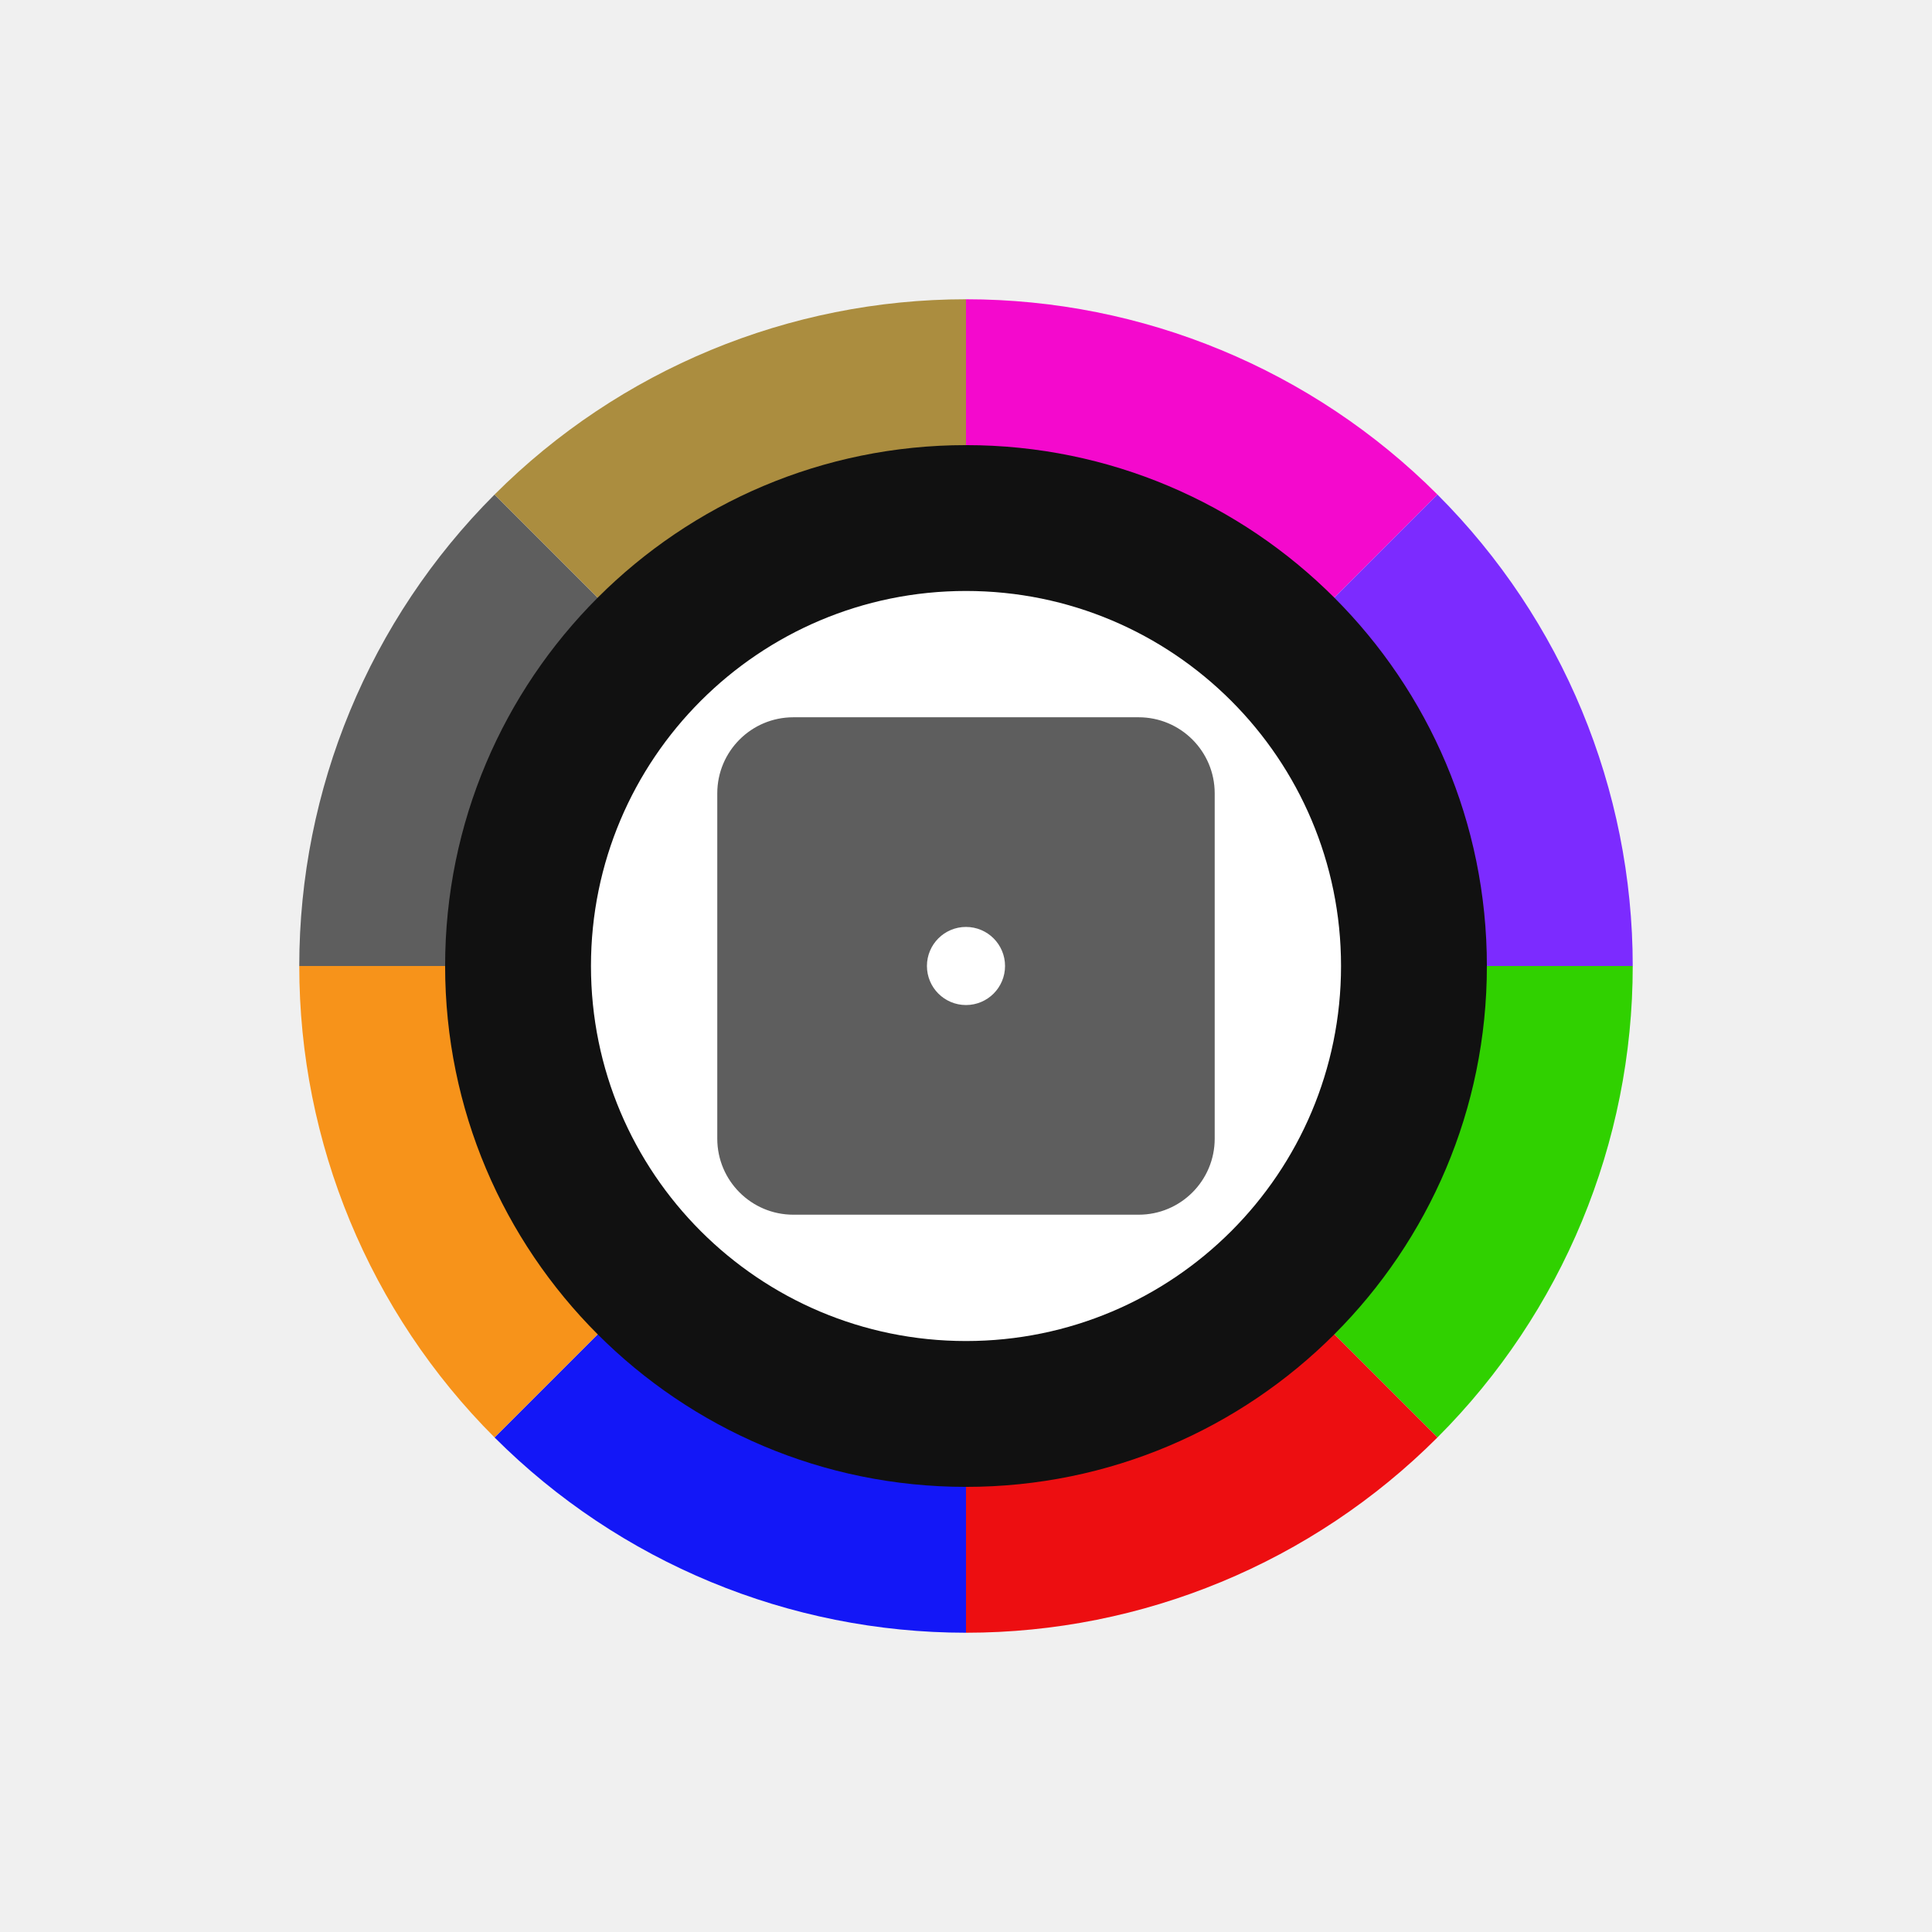
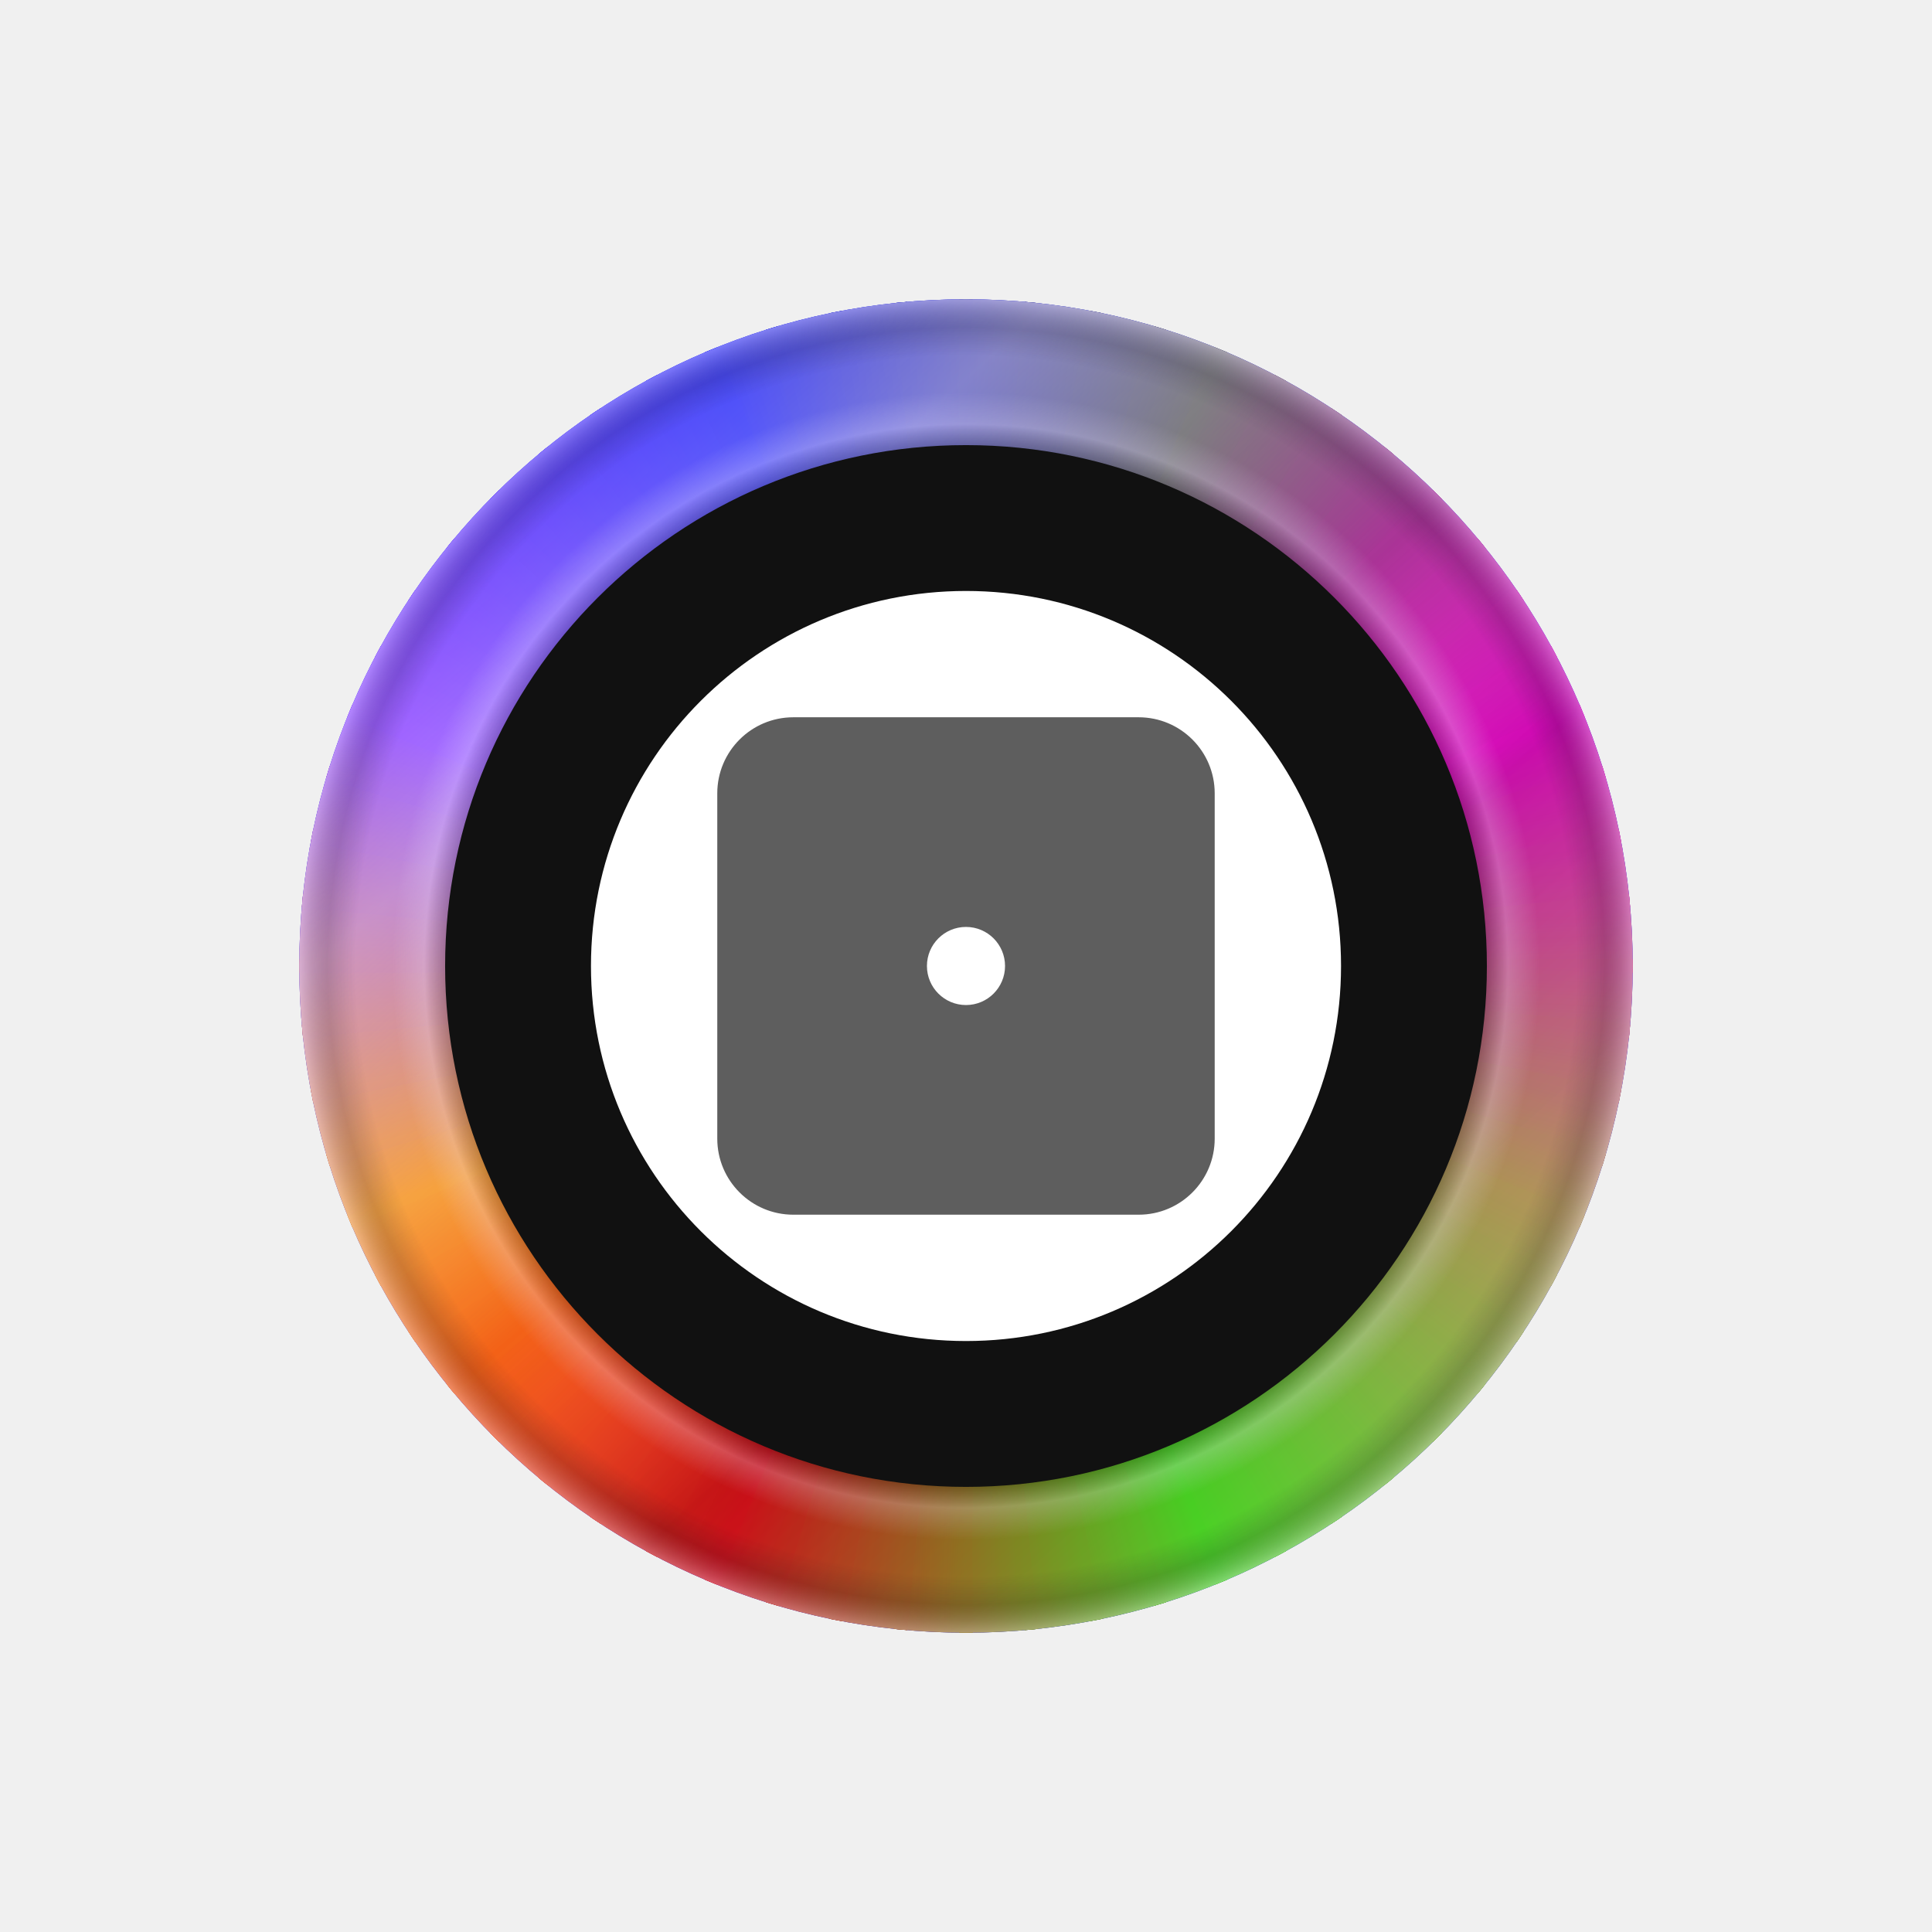
<svg xmlns="http://www.w3.org/2000/svg" viewBox="-51 -51 102 102">
  <g>
-     <g aria-label="Eight equal color segments">
-       <path data-color="pink" fill="#f409cd" d="M 0 0 L 0 -35.2 A 35.2 35.2 0 0 1 24.89 -24.89 Z" />
-       <path data-color="purple" fill="#7c2bff" d="M 0 0 L 24.89 -24.89 A 35.2 35.2 0 0 1 35.2 0 Z" />
-       <path data-color="green" fill="#30d100" d="M 0 0 L 35.2 0 A 35.2 35.2 0 0 1 24.89 24.89 Z" />
-       <path data-color="red" fill="#ed0e11" d="M 0 0 L 24.89 24.89 A 35.2 35.2 0 0 1 0 35.2 Z" />
-       <path data-color="blue" fill="#1317f7" d="M 0 0 L 0 35.2 A 35.2 35.2 0 0 1 -24.89 24.89 Z" />
-       <path data-color="orange" fill="#f7931a" d="M 0 0 L -24.89 24.89 A 35.2 35.2 0 0 1 -35.2 0 Z" />
-       <path data-color="silver" fill="#5e5e5e" d="M 0 0 L -35.2 0 A 35.2 35.2 0 0 1 -24.89 -24.89 Z" />
-       <path data-color="gold" fill="#ab8d3f" d="M 0 0 L -24.89 -24.89 A 35.2 35.2 0 0 1 0 -35.2 Z" />
+     <defs>
+       <clipPath id="prism-disc">
+         <circle r="35.2" />
+       </clipPath>
+       <linearGradient id="prism-0" gradientUnits="userSpaceOnUse" x1="-11.997" y1="-28.964" x2="-9.1" y2="-30">
+         <stop stop-color="#1317f7" />
+         <stop offset="1" stop-color="#1c20e4" />
+       </linearGradient>
+       <linearGradient id="prism-1" gradientUnits="userSpaceOnUse" x1="-9.1" y1="-30" x2="-6.116" y2="-30.748">
+         <stop stop-color="#1c20e4" />
+         <stop offset="1" stop-color="#2629d1" />
+       </linearGradient>
+       <linearGradient id="prism-2" gradientUnits="userSpaceOnUse" x1="-6.116" y1="-30.748" x2="-3.073" y2="-31.199">
+         <stop stop-color="#2629d1" />
+         <stop offset="1" stop-color="#2f32be" />
+       </linearGradient>
+       <linearGradient id="prism-3" gradientUnits="userSpaceOnUse" x1="-3.073" y1="-31.199" x2="0" y2="-31.35">
+         <stop stop-color="#2f32be" />
+         <stop offset="1" stop-color="#393bab" />
+       </linearGradient>
+       <linearGradient id="prism-4" gradientUnits="userSpaceOnUse" x1="0" y1="-31.35" x2="3.073" y2="-31.199">
+         <stop stop-color="#393bab" />
+         <stop offset="1" stop-color="#424397" />
+       </linearGradient>
+       <linearGradient id="prism-5" gradientUnits="userSpaceOnUse" x1="3.073" y1="-31.199" x2="6.116" y2="-30.748">
+         <stop stop-color="#424397" />
+         <stop offset="1" stop-color="#4b4c84" />
+       </linearGradient>
+       <linearGradient id="prism-6" gradientUnits="userSpaceOnUse" x1="6.116" y1="-30.748" x2="9.1" y2="-30">
+         <stop stop-color="#4b4c84" />
+         <stop offset="1" stop-color="#555571" />
+       </linearGradient>
+       <linearGradient id="prism-7" gradientUnits="userSpaceOnUse" x1="9.1" y1="-30" x2="11.997" y2="-28.964">
+         <stop stop-color="#555571" />
+         <stop offset="1" stop-color="#5e5e5e" />
+       </linearGradient>
+       <linearGradient id="prism-8" gradientUnits="userSpaceOnUse" x1="11.997" y1="-28.964" x2="14.778" y2="-27.648">
+         <stop stop-color="#5e5e5e" />
+         <stop offset="1" stop-color="#71536c" />
+       </linearGradient>
+       <linearGradient id="prism-9" gradientUnits="userSpaceOnUse" x1="14.778" y1="-27.648" x2="17.417" y2="-26.067">
+         <stop stop-color="#71536c" />
+         <stop offset="1" stop-color="#84497a" />
+       </linearGradient>
+       <linearGradient id="prism-10" gradientUnits="userSpaceOnUse" x1="17.417" y1="-26.067" x2="19.888" y2="-24.234">
+         <stop stop-color="#84497a" />
+         <stop offset="1" stop-color="#963e88" />
+       </linearGradient>
+       <linearGradient id="prism-11" gradientUnits="userSpaceOnUse" x1="19.888" y1="-24.234" x2="22.168" y2="-22.168">
+         <stop stop-color="#963e88" />
+         <stop offset="1" stop-color="#a93496" />
+       </linearGradient>
+       <linearGradient id="prism-12" gradientUnits="userSpaceOnUse" x1="22.168" y1="-22.168" x2="24.234" y2="-19.888">
+         <stop stop-color="#a93496" />
+         <stop offset="1" stop-color="#bc29a3" />
+       </linearGradient>
+       <linearGradient id="prism-13" gradientUnits="userSpaceOnUse" x1="24.234" y1="-19.888" x2="26.067" y2="-17.417">
+         <stop stop-color="#bc29a3" />
+         <stop offset="1" stop-color="#cf1eb1" />
+       </linearGradient>
+       <linearGradient id="prism-14" gradientUnits="userSpaceOnUse" x1="26.067" y1="-17.417" x2="27.648" y2="-14.778">
+         <stop stop-color="#cf1eb1" />
+         <stop offset="1" stop-color="#e114bf" />
+       </linearGradient>
+       <linearGradient id="prism-15" gradientUnits="userSpaceOnUse" x1="27.648" y1="-14.778" x2="28.964" y2="-11.997">
+         <stop stop-color="#e114bf" />
+         <stop offset="1" stop-color="#f409cd" />
+       </linearGradient>
+       <linearGradient id="prism-16" gradientUnits="userSpaceOnUse" x1="28.964" y1="-11.997" x2="30" y2="-9.1">
+         <stop stop-color="#f409cd" />
+         <stop offset="1" stop-color="#eb1abb" />
+       </linearGradient>
+       <linearGradient id="prism-17" gradientUnits="userSpaceOnUse" x1="30" y1="-9.1" x2="30.748" y2="-6.116">
+         <stop stop-color="#eb1abb" />
+         <stop offset="1" stop-color="#e22aaa" />
+       </linearGradient>
+       <linearGradient id="prism-18" gradientUnits="userSpaceOnUse" x1="30.748" y1="-6.116" x2="31.199" y2="-3.073">
+         <stop stop-color="#e22aaa" />
+         <stop offset="1" stop-color="#d93b98" />
+       </linearGradient>
+       <linearGradient id="prism-19" gradientUnits="userSpaceOnUse" x1="31.199" y1="-3.073" x2="31.35" y2="0">
+         <stop stop-color="#d93b98" />
+         <stop offset="1" stop-color="#d04b86" />
+       </linearGradient>
+       <linearGradient id="prism-20" gradientUnits="userSpaceOnUse" x1="31.35" y1="0" x2="31.199" y2="3.073">
+         <stop stop-color="#d04b86" />
+         <stop offset="1" stop-color="#c65c74" />
+       </linearGradient>
+       <linearGradient id="prism-21" gradientUnits="userSpaceOnUse" x1="31.199" y1="3.073" x2="30.748" y2="6.116">
+         <stop stop-color="#c65c74" />
+         <stop offset="1" stop-color="#bd6c63" />
+       </linearGradient>
+       <linearGradient id="prism-22" gradientUnits="userSpaceOnUse" x1="30.748" y1="6.116" x2="30" y2="9.1">
+         <stop stop-color="#bd6c63" />
+         <stop offset="1" stop-color="#b47d51" />
+       </linearGradient>
+       <linearGradient id="prism-23" gradientUnits="userSpaceOnUse" x1="30" y1="9.1" x2="28.964" y2="11.997">
+         <stop stop-color="#b47d51" />
+         <stop offset="1" stop-color="#ab8d3f" />
+       </linearGradient>
+       <linearGradient id="prism-24" gradientUnits="userSpaceOnUse" x1="28.964" y1="11.997" x2="27.648" y2="14.778">
+         <stop stop-color="#ab8d3f" />
+         <stop offset="1" stop-color="#9c9637" />
+       </linearGradient>
+       <linearGradient id="prism-25" gradientUnits="userSpaceOnUse" x1="27.648" y1="14.778" x2="26.067" y2="17.417">
+         <stop stop-color="#9c9637" />
+         <stop offset="1" stop-color="#8c9e2f" />
+       </linearGradient>
+       <linearGradient id="prism-26" gradientUnits="userSpaceOnUse" x1="26.067" y1="17.417" x2="24.234" y2="19.888">
+         <stop stop-color="#8c9e2f" />
+         <stop offset="1" stop-color="#7da727" />
+       </linearGradient>
+       <linearGradient id="prism-27" gradientUnits="userSpaceOnUse" x1="24.234" y1="19.888" x2="22.168" y2="22.168">
+         <stop stop-color="#7da727" />
+         <stop offset="1" stop-color="#6eaf20" />
+       </linearGradient>
+       <linearGradient id="prism-28" gradientUnits="userSpaceOnUse" x1="22.168" y1="22.168" x2="19.888" y2="24.234">
+         <stop stop-color="#6eaf20" />
+         <stop offset="1" stop-color="#5eb818" />
+       </linearGradient>
+       <linearGradient id="prism-29" gradientUnits="userSpaceOnUse" x1="19.888" y1="24.234" x2="17.417" y2="26.067">
+         <stop stop-color="#5eb818" />
+         <stop offset="1" stop-color="#4fc010" />
+       </linearGradient>
+       <linearGradient id="prism-30" gradientUnits="userSpaceOnUse" x1="17.417" y1="26.067" x2="14.778" y2="27.648">
+         <stop stop-color="#4fc010" />
+         <stop offset="1" stop-color="#3fc908" />
+       </linearGradient>
+       <linearGradient id="prism-31" gradientUnits="userSpaceOnUse" x1="14.778" y1="27.648" x2="11.997" y2="28.964">
+         <stop stop-color="#3fc908" />
+         <stop offset="1" stop-color="#30d100" />
+       </linearGradient>
+       <linearGradient id="prism-32" gradientUnits="userSpaceOnUse" x1="11.997" y1="28.964" x2="9.1" y2="30">
+         <stop stop-color="#30d100" />
+         <stop offset="1" stop-color="#48b902" />
+       </linearGradient>
+       <linearGradient id="prism-33" gradientUnits="userSpaceOnUse" x1="9.1" y1="30" x2="6.116" y2="30.748">
+         <stop stop-color="#48b902" />
+         <stop offset="1" stop-color="#5fa004" />
+       </linearGradient>
+       <linearGradient id="prism-34" gradientUnits="userSpaceOnUse" x1="6.116" y1="30.748" x2="3.073" y2="31.199">
+         <stop stop-color="#5fa004" />
+         <stop offset="1" stop-color="#778806" />
+       </linearGradient>
+       <linearGradient id="prism-35" gradientUnits="userSpaceOnUse" x1="3.073" y1="31.199" x2="0" y2="31.35">
+         <stop stop-color="#778806" />
+         <stop offset="1" stop-color="#8f7009" />
+       </linearGradient>
+       <linearGradient id="prism-36" gradientUnits="userSpaceOnUse" x1="0" y1="31.35" x2="-3.073" y2="31.199">
+         <stop stop-color="#8f7009" />
+         <stop offset="1" stop-color="#a6570b" />
+       </linearGradient>
+       <linearGradient id="prism-37" gradientUnits="userSpaceOnUse" x1="-3.073" y1="31.199" x2="-6.116" y2="30.748">
+         <stop stop-color="#a6570b" />
+         <stop offset="1" stop-color="#be3f0d" />
+       </linearGradient>
+       <linearGradient id="prism-38" gradientUnits="userSpaceOnUse" x1="-6.116" y1="30.748" x2="-9.1" y2="30">
+         <stop stop-color="#be3f0d" />
+         <stop offset="1" stop-color="#d5260f" />
+       </linearGradient>
+       <linearGradient id="prism-39" gradientUnits="userSpaceOnUse" x1="-9.1" y1="30" x2="-11.997" y2="28.964">
+         <stop stop-color="#d5260f" />
+         <stop offset="1" stop-color="#ed0e11" />
+       </linearGradient>
+       <linearGradient id="prism-40" gradientUnits="userSpaceOnUse" x1="-11.997" y1="28.964" x2="-14.778" y2="27.648">
+         <stop stop-color="#ed0e11" />
+         <stop offset="1" stop-color="#ee1f12" />
+       </linearGradient>
+       <linearGradient id="prism-41" gradientUnits="userSpaceOnUse" x1="-14.778" y1="27.648" x2="-17.417" y2="26.067">
+         <stop stop-color="#ee1f12" />
+         <stop offset="1" stop-color="#f02f13" />
+       </linearGradient>
+       <linearGradient id="prism-42" gradientUnits="userSpaceOnUse" x1="-17.417" y1="26.067" x2="-19.888" y2="24.234">
+         <stop stop-color="#f02f13" />
+         <stop offset="1" stop-color="#f14014" />
+       </linearGradient>
+       <linearGradient id="prism-43" gradientUnits="userSpaceOnUse" x1="-19.888" y1="24.234" x2="-22.168" y2="22.168">
+         <stop stop-color="#f14014" />
+         <stop offset="1" stop-color="#f25116" />
+       </linearGradient>
+       <linearGradient id="prism-44" gradientUnits="userSpaceOnUse" x1="-22.168" y1="22.168" x2="-24.234" y2="19.888">
+         <stop stop-color="#f25116" />
+         <stop offset="1" stop-color="#f36117" />
+       </linearGradient>
+       <linearGradient id="prism-45" gradientUnits="userSpaceOnUse" x1="-24.234" y1="19.888" x2="-26.067" y2="17.417">
+         <stop stop-color="#f36117" />
+         <stop offset="1" stop-color="#f57218" />
+       </linearGradient>
+       <linearGradient id="prism-46" gradientUnits="userSpaceOnUse" x1="-26.067" y1="17.417" x2="-27.648" y2="14.778">
+         <stop stop-color="#f57218" />
+         <stop offset="1" stop-color="#f68219" />
+       </linearGradient>
+       <linearGradient id="prism-47" gradientUnits="userSpaceOnUse" x1="-27.648" y1="14.778" x2="-28.964" y2="11.997">
+         <stop stop-color="#f68219" />
+         <stop offset="1" stop-color="#f7931a" />
+       </linearGradient>
+       <linearGradient id="prism-48" gradientUnits="userSpaceOnUse" x1="-28.964" y1="11.997" x2="-30" y2="9.1">
+         <stop stop-color="#f7931a" />
+         <stop offset="1" stop-color="#e88637" />
+       </linearGradient>
+       <linearGradient id="prism-49" gradientUnits="userSpaceOnUse" x1="-30" y1="9.1" x2="-30.748" y2="6.116">
+         <stop stop-color="#e88637" />
+         <stop offset="1" stop-color="#d87953" />
+       </linearGradient>
+       <linearGradient id="prism-50" gradientUnits="userSpaceOnUse" x1="-30.748" y1="6.116" x2="-31.199" y2="3.073">
+         <stop stop-color="#d87953" />
+         <stop offset="1" stop-color="#c96c70" />
+       </linearGradient>
+       <linearGradient id="prism-51" gradientUnits="userSpaceOnUse" x1="-31.199" y1="3.073" x2="-31.35" y2="0">
+         <stop stop-color="#c96c70" />
+         <stop offset="1" stop-color="#ba5f8d" />
+       </linearGradient>
+       <linearGradient id="prism-52" gradientUnits="userSpaceOnUse" x1="-31.35" y1="0" x2="-31.199" y2="-3.073">
+         <stop stop-color="#ba5f8d" />
+         <stop offset="1" stop-color="#aa52a9" />
+       </linearGradient>
+       <linearGradient id="prism-53" gradientUnits="userSpaceOnUse" x1="-31.199" y1="-3.073" x2="-30.748" y2="-6.116">
+         <stop stop-color="#aa52a9" />
+         <stop offset="1" stop-color="#9b45c6" />
+       </linearGradient>
+       <linearGradient id="prism-54" gradientUnits="userSpaceOnUse" x1="-30.748" y1="-6.116" x2="-30" y2="-9.1">
+         <stop stop-color="#9b45c6" />
+         <stop offset="1" stop-color="#8b38e2" />
+       </linearGradient>
+       <linearGradient id="prism-55" gradientUnits="userSpaceOnUse" x1="-30" y1="-9.1" x2="-28.964" y2="-11.997">
+         <stop stop-color="#8b38e2" />
+         <stop offset="1" stop-color="#7c2bff" />
+       </linearGradient>
+       <linearGradient id="prism-56" gradientUnits="userSpaceOnUse" x1="-28.964" y1="-11.997" x2="-27.648" y2="-14.778">
+         <stop stop-color="#7c2bff" />
+         <stop offset="1" stop-color="#6f29fe" />
+       </linearGradient>
+       <linearGradient id="prism-57" gradientUnits="userSpaceOnUse" x1="-27.648" y1="-14.778" x2="-26.067" y2="-17.417">
+         <stop stop-color="#6f29fe" />
+         <stop offset="1" stop-color="#6226fd" />
+       </linearGradient>
+       <linearGradient id="prism-58" gradientUnits="userSpaceOnUse" x1="-26.067" y1="-17.417" x2="-24.234" y2="-19.888">
+         <stop stop-color="#6226fd" />
+         <stop offset="1" stop-color="#5524fc" />
+       </linearGradient>
+       <linearGradient id="prism-59" gradientUnits="userSpaceOnUse" x1="-24.234" y1="-19.888" x2="-22.168" y2="-22.168">
+         <stop stop-color="#5524fc" />
+         <stop offset="1" stop-color="#4821fb" />
+       </linearGradient>
+       <linearGradient id="prism-60" gradientUnits="userSpaceOnUse" x1="-22.168" y1="-22.168" x2="-19.888" y2="-24.234">
+         <stop stop-color="#4821fb" />
+         <stop offset="1" stop-color="#3a1ffa" />
+       </linearGradient>
+       <linearGradient id="prism-61" gradientUnits="userSpaceOnUse" x1="-19.888" y1="-24.234" x2="-17.417" y2="-26.067">
+         <stop stop-color="#3a1ffa" />
+         <stop offset="1" stop-color="#2d1cf9" />
+       </linearGradient>
+       <linearGradient id="prism-62" gradientUnits="userSpaceOnUse" x1="-17.417" y1="-26.067" x2="-14.778" y2="-27.648">
+         <stop stop-color="#2d1cf9" />
+         <stop offset="1" stop-color="#201af8" />
+       </linearGradient>
+       <linearGradient id="prism-63" gradientUnits="userSpaceOnUse" x1="-14.778" y1="-27.648" x2="-11.997" y2="-28.964">
+         <stop stop-color="#201af8" />
+         <stop offset="1" stop-color="#1317f7" />
+       </linearGradient>
+       <radialGradient id="prism-bevel" gradientUnits="userSpaceOnUse" cx="0" cy="0" r="51">
+         <stop offset=".539" stop-color="#11101c" stop-opacity=".22" />
+         <stop offset=".561" stop-color="#ece4ff" stop-opacity=".25" />
+         <stop offset=".594" stop-color="#ece4ff" stop-opacity="0" />
+         <stop offset=".632" stop-color="#100d21" stop-opacity="0" />
+         <stop offset=".661" stop-color="#100d21" stop-opacity=".17" />
+         <stop offset=".69" stop-color="#e8e0ff" stop-opacity=".32" />
+       </radialGradient>
+       <linearGradient id="prism-reflection" gradientUnits="userSpaceOnUse" x1="-48.19" y1="-53.52" x2="48.19" y2="53.52">
+         <stop offset=".18" stop-color="#f3edff" stop-opacity="0" />
+         <stop offset=".34" stop-color="#f3edff" stop-opacity=".4" />
+         <stop offset=".49" stop-color="#f3edff" stop-opacity="0" />
+         <stop offset=".58" stop-color="#110b29" stop-opacity=".18" />
+         <stop offset=".73" stop-color="#efe4ff" stop-opacity=".16" />
+         <stop offset=".88" stop-color="#efe4ff" stop-opacity="0" />
+       </linearGradient>
+     </defs>
+     <g aria-label="Prism chrome wild ring" clip-path="url(#prism-disc)">
+       <circle r="35.2" fill="#1317f7" />
+       <path data-color="blue" fill="url(#prism-0)" stroke="url(#prism-0)" stroke-width="0.7" d="M0 0 L-13.777 -33.26 A36 36 0 0 1 -10.45 -34.45 Z" />
+       <path fill="url(#prism-1)" stroke="url(#prism-1)" stroke-width="0.7" d="M0 0 L-10.45 -34.45 A36 36 0 0 1 -7.023 -35.308 Z" />
+       <path fill="url(#prism-2)" stroke="url(#prism-2)" stroke-width="0.7" d="M0 0 L-7.023 -35.308 A36 36 0 0 1 -3.529 -35.827 Z" />
+       <path fill="url(#prism-3)" stroke="url(#prism-3)" stroke-width="0.7" d="M0 0 L-3.529 -35.827 A36 36 0 0 1 0 -36 Z" />
+       <path fill="url(#prism-4)" stroke="url(#prism-4)" stroke-width="0.7" d="M0 0 L0 -36 A36 36 0 0 1 3.529 -35.827 Z" />
+       <path fill="url(#prism-5)" stroke="url(#prism-5)" stroke-width="0.7" d="M0 0 L3.529 -35.827 A36 36 0 0 1 7.023 -35.308 Z" />
+       <path fill="url(#prism-6)" stroke="url(#prism-6)" stroke-width="0.7" d="M0 0 L7.023 -35.308 A36 36 0 0 1 10.45 -34.45 Z" />
+       <path fill="url(#prism-7)" stroke="url(#prism-7)" stroke-width="0.7" d="M0 0 L10.45 -34.45 A36 36 0 0 1 13.777 -33.26 Z" />
+       <path data-color="silver" fill="url(#prism-8)" stroke="url(#prism-8)" stroke-width="0.7" d="M0 0 L13.777 -33.26 A36 36 0 0 1 16.97 -31.749 Z" />
+       <path fill="url(#prism-9)" stroke="url(#prism-9)" stroke-width="0.7" d="M0 0 L16.97 -31.749 A36 36 0 0 1 20.001 -29.933 Z" />
+       <path fill="url(#prism-10)" stroke="url(#prism-10)" stroke-width="0.7" d="M0 0 L20.001 -29.933 A36 36 0 0 1 22.838 -27.828 Z" />
+       <path fill="url(#prism-11)" stroke="url(#prism-11)" stroke-width="0.7" d="M0 0 L22.838 -27.828 A36 36 0 0 1 25.456 -25.456 Z" />
+       <path fill="url(#prism-12)" stroke="url(#prism-12)" stroke-width="0.7" d="M0 0 L25.456 -25.456 A36 36 0 0 1 27.828 -22.838 Z" />
+       <path fill="url(#prism-13)" stroke="url(#prism-13)" stroke-width="0.7" d="M0 0 L27.828 -22.838 A36 36 0 0 1 29.933 -20.001 Z" />
+       <path fill="url(#prism-14)" stroke="url(#prism-14)" stroke-width="0.7" d="M0 0 L29.933 -20.001 A36 36 0 0 1 31.749 -16.97 Z" />
+       <path fill="url(#prism-15)" stroke="url(#prism-15)" stroke-width="0.7" d="M0 0 L31.749 -16.97 A36 36 0 0 1 33.26 -13.777 Z" />
+       <path data-color="pink" fill="url(#prism-16)" stroke="url(#prism-16)" stroke-width="0.7" d="M0 0 L33.26 -13.777 A36 36 0 0 1 34.45 -10.45 Z" />
+       <path fill="url(#prism-17)" stroke="url(#prism-17)" stroke-width="0.7" d="M0 0 L34.45 -10.45 A36 36 0 0 1 35.308 -7.023 Z" />
+       <path fill="url(#prism-18)" stroke="url(#prism-18)" stroke-width="0.7" d="M0 0 L35.308 -7.023 A36 36 0 0 1 35.827 -3.529 Z" />
+       <path fill="url(#prism-19)" stroke="url(#prism-19)" stroke-width="0.7" d="M0 0 L35.827 -3.529 A36 36 0 0 1 36 0 Z" />
+       <path fill="url(#prism-20)" stroke="url(#prism-20)" stroke-width="0.7" d="M0 0 L36 0 A36 36 0 0 1 35.827 3.529 Z" />
+       <path fill="url(#prism-21)" stroke="url(#prism-21)" stroke-width="0.7" d="M0 0 L35.827 3.529 A36 36 0 0 1 35.308 7.023 Z" />
+       <path fill="url(#prism-22)" stroke="url(#prism-22)" stroke-width="0.7" d="M0 0 L35.308 7.023 A36 36 0 0 1 34.45 10.45 Z" />
+       <path fill="url(#prism-23)" stroke="url(#prism-23)" stroke-width="0.7" d="M0 0 L34.45 10.45 A36 36 0 0 1 33.26 13.777 Z" />
+       <path data-color="gold" fill="url(#prism-24)" stroke="url(#prism-24)" stroke-width="0.7" d="M0 0 L33.26 13.777 A36 36 0 0 1 31.749 16.97 Z" />
+       <path fill="url(#prism-25)" stroke="url(#prism-25)" stroke-width="0.7" d="M0 0 L31.749 16.97 A36 36 0 0 1 29.933 20.001 Z" />
+       <path fill="url(#prism-26)" stroke="url(#prism-26)" stroke-width="0.7" d="M0 0 L29.933 20.001 A36 36 0 0 1 27.828 22.838 Z" />
+       <path fill="url(#prism-27)" stroke="url(#prism-27)" stroke-width="0.7" d="M0 0 L27.828 22.838 A36 36 0 0 1 25.456 25.456 Z" />
+       <path fill="url(#prism-28)" stroke="url(#prism-28)" stroke-width="0.7" d="M0 0 L25.456 25.456 A36 36 0 0 1 22.838 27.828 Z" />
+       <path fill="url(#prism-29)" stroke="url(#prism-29)" stroke-width="0.7" d="M0 0 L22.838 27.828 A36 36 0 0 1 20.001 29.933 Z" />
+       <path fill="url(#prism-30)" stroke="url(#prism-30)" stroke-width="0.7" d="M0 0 L20.001 29.933 A36 36 0 0 1 16.97 31.749 Z" />
+       <path fill="url(#prism-31)" stroke="url(#prism-31)" stroke-width="0.7" d="M0 0 L16.97 31.749 A36 36 0 0 1 13.777 33.26 Z" />
+       <path data-color="green" fill="url(#prism-32)" stroke="url(#prism-32)" stroke-width="0.7" d="M0 0 L13.777 33.26 A36 36 0 0 1 10.45 34.45 Z" />
+       <path fill="url(#prism-33)" stroke="url(#prism-33)" stroke-width="0.7" d="M0 0 L10.45 34.45 A36 36 0 0 1 7.023 35.308 Z" />
+       <path fill="url(#prism-34)" stroke="url(#prism-34)" stroke-width="0.7" d="M0 0 L7.023 35.308 A36 36 0 0 1 3.529 35.827 Z" />
+       <path fill="url(#prism-35)" stroke="url(#prism-35)" stroke-width="0.7" d="M0 0 L3.529 35.827 A36 36 0 0 1 0 36 Z" />
+       <path fill="url(#prism-36)" stroke="url(#prism-36)" stroke-width="0.7" d="M0 0 L0 36 A36 36 0 0 1 -3.529 35.827 Z" />
+       <path fill="url(#prism-37)" stroke="url(#prism-37)" stroke-width="0.7" d="M0 0 L-3.529 35.827 A36 36 0 0 1 -7.023 35.308 Z" />
+       <path fill="url(#prism-38)" stroke="url(#prism-38)" stroke-width="0.7" d="M0 0 L-7.023 35.308 A36 36 0 0 1 -10.45 34.45 Z" />
+       <path fill="url(#prism-39)" stroke="url(#prism-39)" stroke-width="0.7" d="M0 0 L-10.45 34.45 A36 36 0 0 1 -13.777 33.26 Z" />
+       <path data-color="red" fill="url(#prism-40)" stroke="url(#prism-40)" stroke-width="0.7" d="M0 0 L-13.777 33.26 A36 36 0 0 1 -16.97 31.749 Z" />
+       <path fill="url(#prism-41)" stroke="url(#prism-41)" stroke-width="0.7" d="M0 0 L-16.97 31.749 A36 36 0 0 1 -20.001 29.933 Z" />
+       <path fill="url(#prism-42)" stroke="url(#prism-42)" stroke-width="0.7" d="M0 0 L-20.001 29.933 A36 36 0 0 1 -22.838 27.828 Z" />
+       <path fill="url(#prism-43)" stroke="url(#prism-43)" stroke-width="0.7" d="M0 0 L-22.838 27.828 A36 36 0 0 1 -25.456 25.456 Z" />
+       <path fill="url(#prism-44)" stroke="url(#prism-44)" stroke-width="0.7" d="M0 0 L-25.456 25.456 A36 36 0 0 1 -27.828 22.838 Z" />
+       <path fill="url(#prism-45)" stroke="url(#prism-45)" stroke-width="0.7" d="M0 0 L-27.828 22.838 A36 36 0 0 1 -29.933 20.001 Z" />
+       <path fill="url(#prism-46)" stroke="url(#prism-46)" stroke-width="0.7" d="M0 0 L-29.933 20.001 A36 36 0 0 1 -31.749 16.97 Z" />
+       <path fill="url(#prism-47)" stroke="url(#prism-47)" stroke-width="0.7" d="M0 0 L-31.749 16.97 A36 36 0 0 1 -33.26 13.777 Z" />
+       <path data-color="orange" fill="url(#prism-48)" stroke="url(#prism-48)" stroke-width="0.7" d="M0 0 L-33.26 13.777 A36 36 0 0 1 -34.45 10.45 Z" />
+       <path fill="url(#prism-49)" stroke="url(#prism-49)" stroke-width="0.7" d="M0 0 L-34.45 10.45 A36 36 0 0 1 -35.308 7.023 Z" />
+       <path fill="url(#prism-50)" stroke="url(#prism-50)" stroke-width="0.7" d="M0 0 L-35.308 7.023 A36 36 0 0 1 -35.827 3.529 Z" />
+       <path fill="url(#prism-51)" stroke="url(#prism-51)" stroke-width="0.7" d="M0 0 L-35.827 3.529 A36 36 0 0 1 -36 0 Z" />
+       <path fill="url(#prism-52)" stroke="url(#prism-52)" stroke-width="0.7" d="M0 0 L-36 0 A36 36 0 0 1 -35.827 -3.529 Z" />
+       <path fill="url(#prism-53)" stroke="url(#prism-53)" stroke-width="0.7" d="M0 0 L-35.827 -3.529 A36 36 0 0 1 -35.308 -7.023 Z" />
+       <path fill="url(#prism-54)" stroke="url(#prism-54)" stroke-width="0.7" d="M0 0 L-35.308 -7.023 A36 36 0 0 1 -34.45 -10.45 Z" />
+       <path fill="url(#prism-55)" stroke="url(#prism-55)" stroke-width="0.7" d="M0 0 L-34.45 -10.45 A36 36 0 0 1 -33.26 -13.777 Z" />
+       <path data-color="purple" fill="url(#prism-56)" stroke="url(#prism-56)" stroke-width="0.7" d="M0 0 L-33.26 -13.777 A36 36 0 0 1 -31.749 -16.97 Z" />
+       <path fill="url(#prism-57)" stroke="url(#prism-57)" stroke-width="0.7" d="M0 0 L-31.749 -16.97 A36 36 0 0 1 -29.933 -20.001 Z" />
+       <path fill="url(#prism-58)" stroke="url(#prism-58)" stroke-width="0.7" d="M0 0 L-29.933 -20.001 A36 36 0 0 1 -27.828 -22.838 Z" />
+       <path fill="url(#prism-59)" stroke="url(#prism-59)" stroke-width="0.7" d="M0 0 L-27.828 -22.838 A36 36 0 0 1 -25.456 -25.456 Z" />
+       <path fill="url(#prism-60)" stroke="url(#prism-60)" stroke-width="0.7" d="M0 0 L-25.456 -25.456 A36 36 0 0 1 -22.838 -27.828 Z" />
+       <path fill="url(#prism-61)" stroke="url(#prism-61)" stroke-width="0.7" d="M0 0 L-22.838 -27.828 A36 36 0 0 1 -20.001 -29.933 Z" />
+       <path fill="url(#prism-62)" stroke="url(#prism-62)" stroke-width="0.7" d="M0 0 L-20.001 -29.933 A36 36 0 0 1 -16.97 -31.749 Z" />
+       <path fill="url(#prism-63)" stroke="url(#prism-63)" stroke-width="0.7" d="M0 0 L-16.97 -31.749 A36 36 0 0 1 -13.777 -33.26 Z" />
+       <circle r="35.2" fill="url(#prism-reflection)" />
+       <circle r="35.2" fill="url(#prism-bevel)" />
    </g>
    <circle cx="0" cy="0" r="27.5" fill="#111" />
    <circle cx="0" cy="0" r="19.8" fill="#fff" />
    <g transform="matrix(0.055107 0 0 0.055107 -14.108 -14.108)">
      <g fill="#5e5e5e" stroke="#5e5e5e" style="vector-effect:non-scaling-stroke">
        <g transform="translate(0 0) scale(3.938462)">
          <g id="ico">
            <rect width="120" height="120" x="5" y="5" rx="18" />
            <circle cx="65" cy="65" r="10" fill="#fff" />
          </g>
        </g>
      </g>
    </g>
  </g>
</svg>
